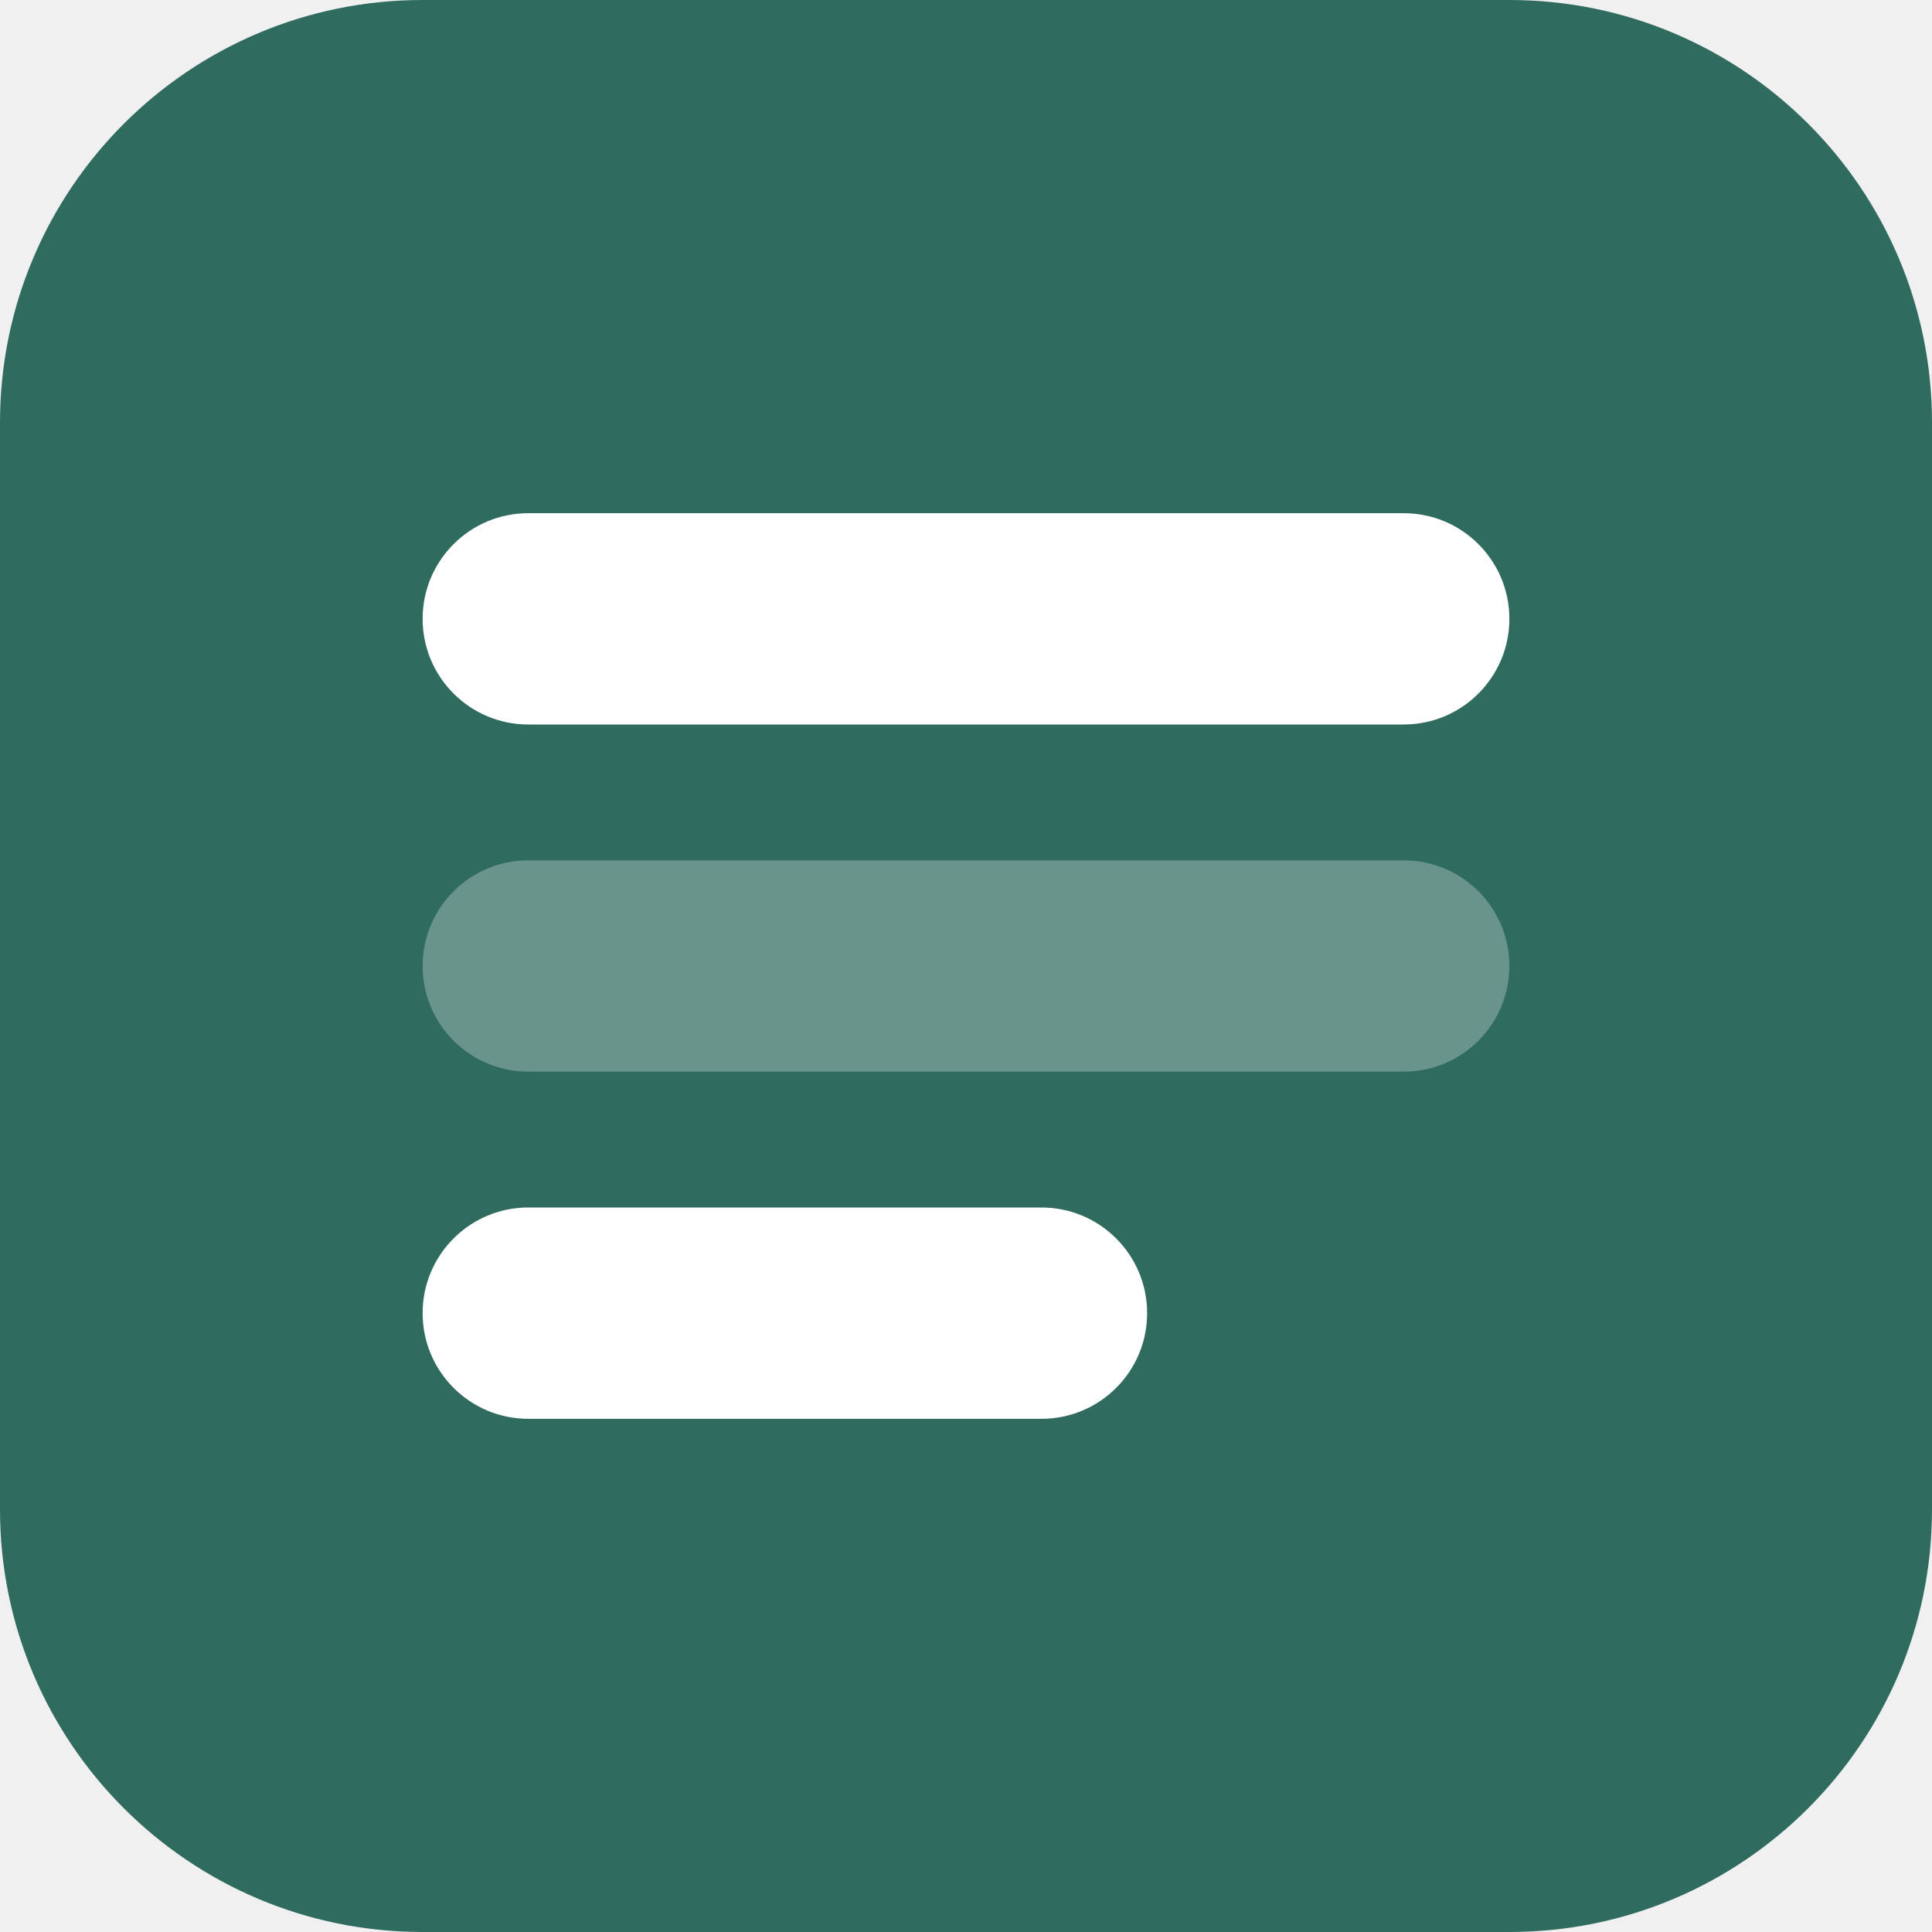
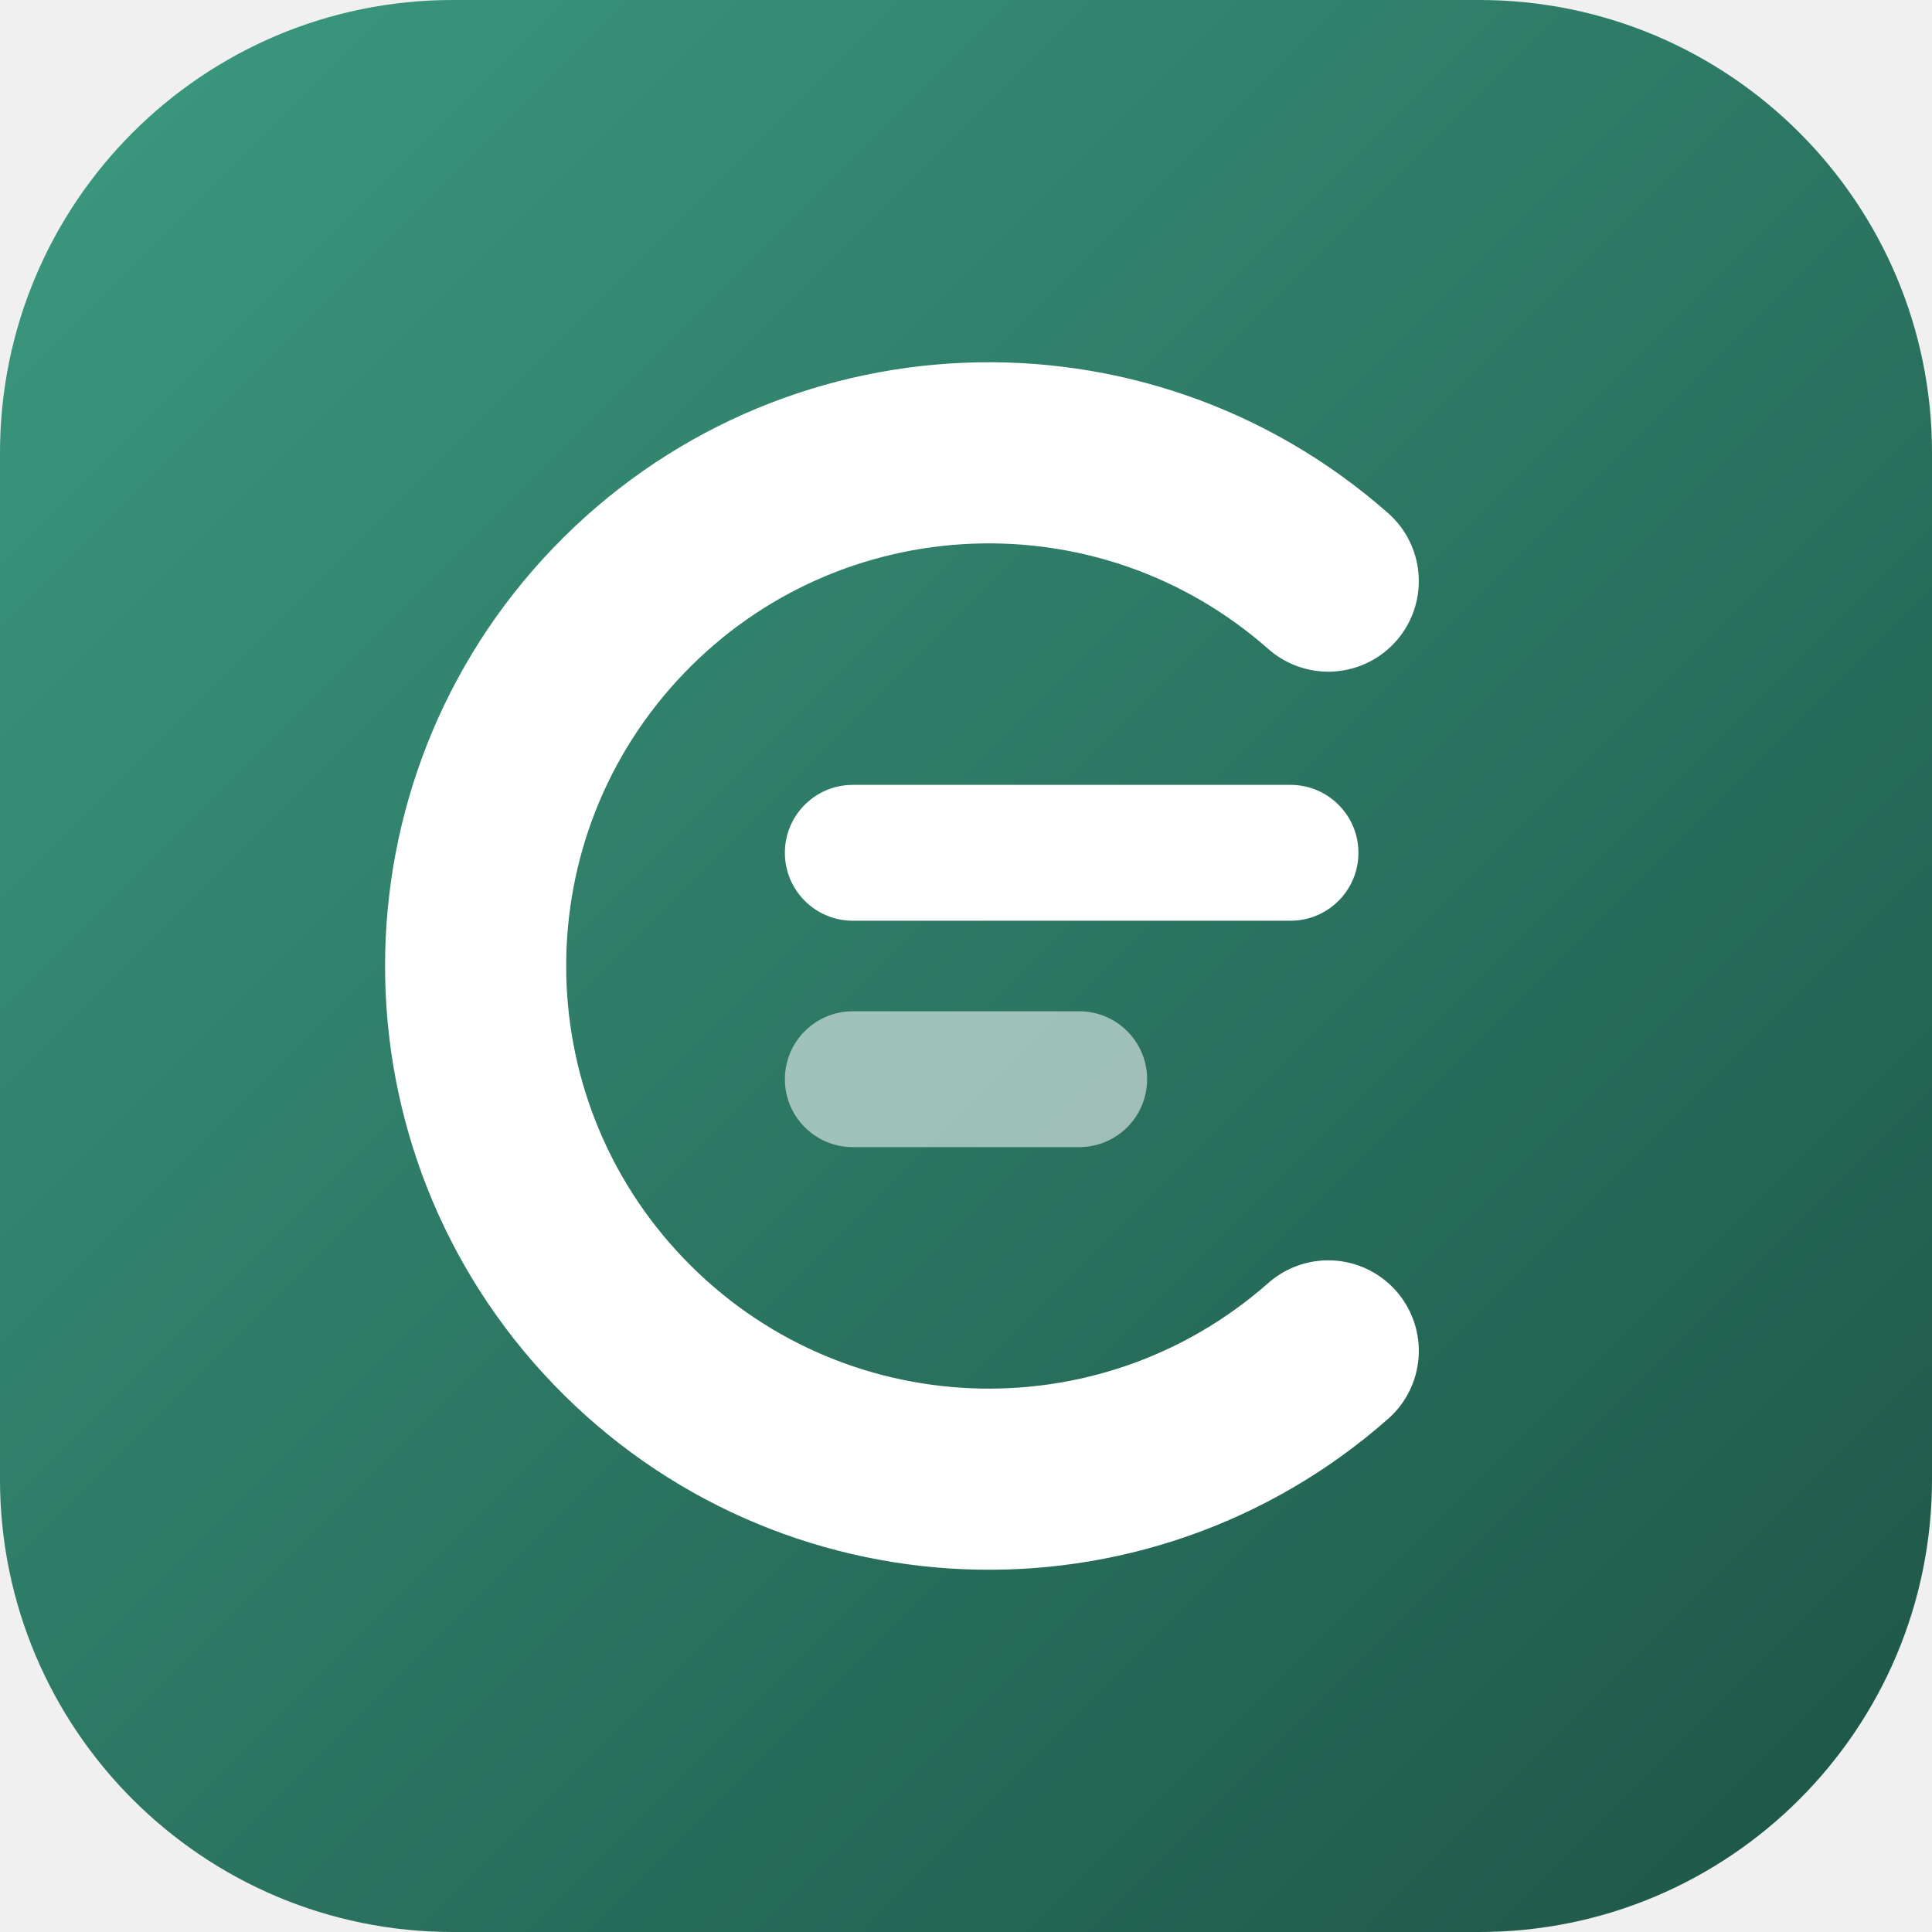
<svg xmlns="http://www.w3.org/2000/svg" viewBox="0 0 128 128">
-   <rect width="128" height="128" rx="28" fill="#2F6B5E" />
-   <rect x="28" y="34" width="72" height="14" rx="7" fill="#fff" />
-   <rect x="28" y="57" width="72" height="14" rx="7" fill="#fff" opacity=".28" />
-   <rect x="28" y="80" width="48" height="14" rx="7" fill="#fff" />
+   <defs>
+     <linearGradient id="cfg" x1="0" y1="0" x2="1" y2="1">
+       <stop offset="0" stop-color="#3B9A80" />
+       <stop offset="1" stop-color="#1D5446" />
+     </linearGradient>
+   </defs>
+   <rect width="128" height="128" rx="30" fill="url(#cfg)" />
+   <path d="M88 38.5A34 34 0 1 0 88 89.5" fill="none" stroke="#fff" stroke-width="12" stroke-linecap="round" />
+   <rect x="52" y="52" width="38" height="9" rx="4.5" fill="#fff" />
+   <rect x="52" y="67" width="24" height="9" rx="4.5" fill="#fff" opacity=".55" />
</svg>
